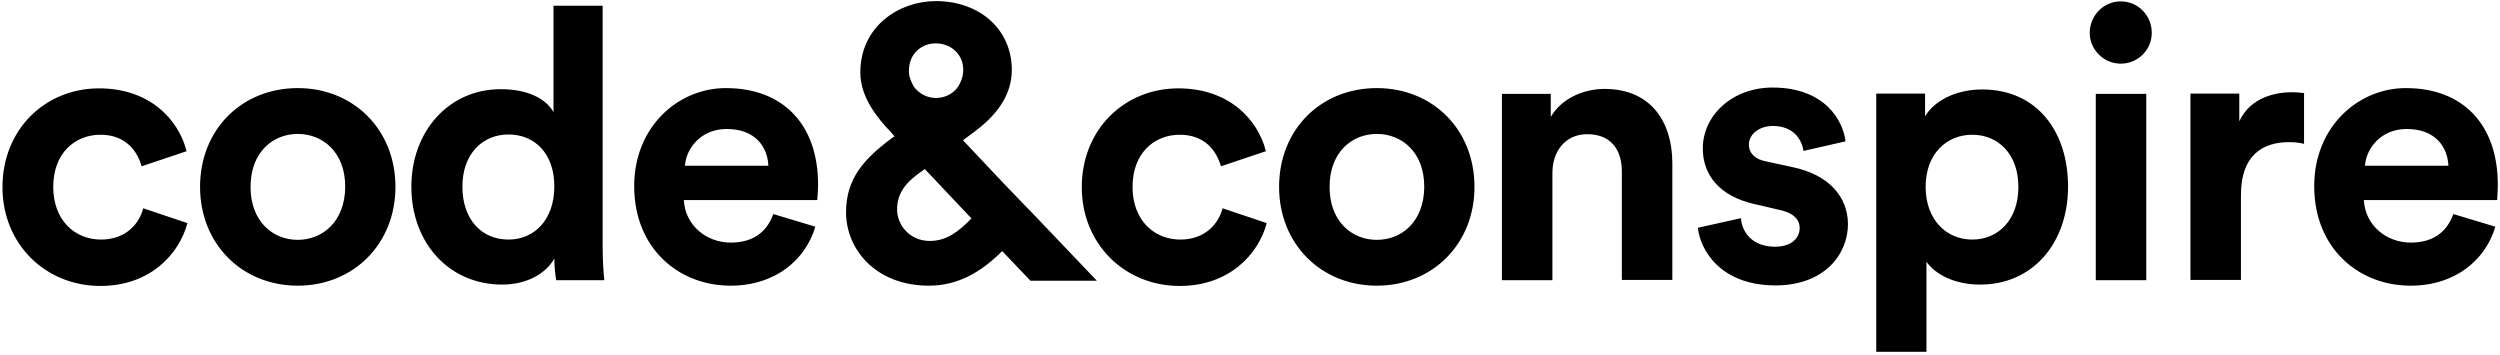
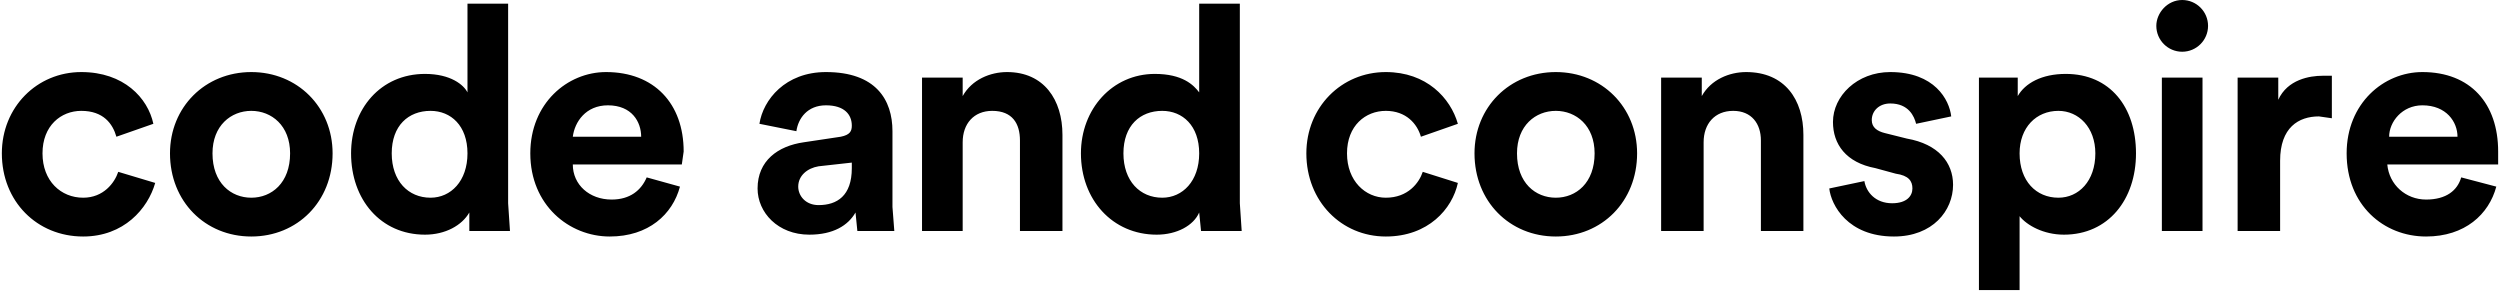
- <svg xmlns="http://www.w3.org/2000/svg" width="911" height="129" viewBox="0 0 911 129">
-   <g fill-rule="nonzero" fill="#000">
-     <path d="M36.8 87.3c-9.4 0-17.4-6.9-17.4-19.2 0-12.3 7.9-19 17.2-19 9.1 0 13.4 5.8 15 11.5L68 55.1c-2.9-11.5-13.4-22.9-31.9-22.9-19.7 0-35.2 15-35.2 36 0 20.8 15.7 36 35.7 36 18.1 0 28.7-11.6 31.7-22.9l-16.1-5.4c-1.3 5.2-6 11.4-15.4 11.4zM108.5 32.1c-20.3 0-35.6 15-35.6 36 0 20.8 15.3 36 35.6 36s35.6-15.2 35.6-36c0-21-15.4-36-35.6-36zm0 55.3c-9 0-17.2-6.6-17.2-19.3 0-12.8 8.3-19.3 17.2-19.3 9 0 17.3 6.5 17.3 19.3-.1 12.8-8.4 19.3-17.3 19.3zM219.8 2.1h-18.1v38.8c-1.9-3.6-7.5-8.4-19.2-8.4-19.2 0-32.6 15.6-32.6 35.5 0 20.6 13.8 35.7 33.1 35.7 9.1 0 16-4.1 19-9.5 0 3.2.4 6.5.7 7.9h17.5c-.3-2.8-.6-7.7-.6-12.3V2.1h.2zm-34.5 85.2c-9.7 0-16.8-7.2-16.8-19.3 0-12.1 7.5-19 16.8-19 9.4 0 16.7 6.8 16.7 18.9 0 12.2-7.3 19.4-16.7 19.4zM264.5 32.1c-17.4 0-33.4 14.1-33.4 35.7 0 22.9 16.4 36.3 35.1 36.3 16.7 0 27.5-9.8 30.9-21.5L281.8 78c-2.2 6.1-6.9 10.4-15.5 10.4-9.1 0-16.7-6.5-17.1-15.5h48.6c0-.3.3-3 .3-5.7 0-21.7-12.6-35.1-33.6-35.1zm-14.9 28.3c.4-6.2 5.7-13.4 15.2-13.4 10.5 0 14.9 6.6 15.2 13.4h-30.4zM430.1 87.3c-9.4 0-17.4-6.9-17.4-19.2 0-12.3 7.9-19 17.2-19 9.1 0 13.4 5.8 15 11.5l16.4-5.5c-2.9-11.5-13.4-22.9-31.9-22.9-19.7 0-35.2 15-35.2 36 0 20.8 15.7 36 35.7 36 18.1 0 28.7-11.6 31.7-22.9l-16.1-5.4c-1.3 5.2-6 11.4-15.4 11.4zM501.7 32.1c-20.3 0-35.6 15-35.6 36 0 20.8 15.3 36 35.6 36s35.6-15.2 35.6-36c0-21-15.3-36-35.6-36zm0 55.3c-9 0-17.2-6.6-17.2-19.3 0-12.8 8.3-19.3 17.2-19.3 9 0 17.3 6.5 17.3 19.3-.1 12.8-8.3 19.3-17.3 19.3zM584.7 32.4c-7.3 0-15.5 3.2-19.6 10.2v-8.4h-17.8v67.9h18.4V63c0-7.9 4.7-14.1 12.7-14.1 8.8 0 12.6 5.9 12.6 13.5V102h18.4V59.2c-.1-14.8-7.8-26.8-24.7-26.8zM653.2 60.9l-9.7-2.1c-3.7-.7-6.2-2.8-6.2-6.1 0-3.9 3.9-6.8 8.7-6.8 7.7 0 10.6 5.1 11.2 9.1l15.3-3.5c-.8-7.3-7.3-19.6-26.6-19.6-14.6 0-25.4 10.1-25.4 22.2 0 9.5 5.9 17.4 19 20.3l9 2.1c5.2 1.1 7.3 3.6 7.3 6.6 0 3.6-2.9 6.8-9 6.8-8 0-12-5-12.4-10.4L618.7 83c.8 7.7 7.9 21 28.3 21 17.8 0 26.4-11.3 26.4-22.4-.1-9.8-6.8-17.9-20.2-20.7zM722.3 32.6c-10.2 0-17.8 4.6-20.8 9.8v-8.3h-17.8v94.1H702V95.4c3.3 4.6 10.2 8.3 19.6 8.3 19.2 0 32-15.2 32-35.7 0-20.2-11.4-35.4-31.3-35.4zm-3.6 54.7c-9.4 0-17-7.2-17-19.2s7.6-19 17-19 16.8 7 16.8 19c0 12.1-7.4 19.2-16.8 19.2zM763.7 34.2h18.4v67.9h-18.4zM772.8.5c-6.2 0-11.3 5.1-11.3 11.5 0 6.1 5.1 11.2 11.3 11.2 6.3 0 11.3-5.1 11.3-11.2 0-6.4-5-11.5-11.3-11.5zM816 44.2V34.1h-17.8V102h18.4V71c0-14.6 8.1-19.2 17.5-19.2 1.7 0 3.4.1 5.5.6V33.9c-1.4-.1-2.8-.3-4.3-.3-5.8 0-15.2 1.7-19.3 10.6zM910.2 67.3c0-21.8-12.6-35.2-33.5-35.2-17.4 0-33.4 14.1-33.4 35.7 0 22.9 16.4 36.3 35.1 36.3 16.7 0 27.5-9.8 30.9-21.5L894 78c-2.2 6.1-6.9 10.4-15.5 10.4-9.1 0-16.7-6.5-17.1-15.5H910c-.1-.2.2-3 .2-5.6zm-48.4-6.9c.4-6.2 5.7-13.4 15.2-13.4 10.5 0 14.9 6.6 15.2 13.4h-30.4zM365.9 67l-15-15.9 3.8-2.8c7.2-5.3 14-12.6 14-22.8C368.7 10.6 356.9.4 341 .4c-13.5 0-27.5 9.3-27.5 26 0 9 6.2 16.6 11 21.6l1.5 1.7-.7.4c-10.4 7.7-17 14.9-17 27.3 0 13.3 10.7 26.7 30.2 26.7 10.7 0 19.2-5.1 26.7-12.6l10.3 10.8h24.2l-22.5-23.6L365.9 67zm-25-51.2c5.9 0 10.1 4.2 10.1 9.6 0 2.3-.7 4.6-2.4 6.9-1.8 2.1-4.5 3.4-7.5 3.4-3.3 0-6.2-1.6-8-4-1.1-1.8-1.9-3.8-1.9-5.8 0-6.8 5.1-10.1 9.7-10.1zm-2.1 72c-7.3 0-11.9-5.8-11.9-11.5 0-5.9 3.2-9.7 8-13.2l2.1-1.5 17 18c-4.8 4.9-9.1 8.2-15.2 8.2z" />
-   </g>
+ <svg xmlns="http://www.w3.org/2000/svg" version="1" viewBox="0 0 1353 158">
+   <path fill-rule="evenodd" d="M44 60c-11 0-21 8-21 23s10 24 22 24c11 0 17-8 19-14l20 6c-4 14-17 29-39 29-25 0-44-19-44-45 0-25 19-44 43-44 23 0 36 14 39 28l-20 7c-2-7-7-14-19-14zm92 47c11 0 21-8 21-24 0-15-10-23-21-23s-21 8-21 23c0 16 10 24 21 24zm0-68c25 0 44 19 44 44 0 26-19 45-44 45s-44-19-44-45c0-25 19-44 44-44zM275 2v108l1 15h-22v-10c-4 7-13 12-24 12-24 0-40-19-40-44 0-24 16-43 40-43 14 0 21 6 23 10V2h22zm-63 81c0 15 9 24 21 24 11 0 20-9 20-24s-9-23-20-23c-12 0-21 8-21 23zm98-9h37c0-8-5-17-18-17-12 0-18 9-19 17zm40 22l18 5c-4 15-17 27-38 27-22 0-43-17-43-45 0-27 20-44 41-44 26 0 42 17 42 43l-1 7h-59c0 11 9 19 21 19 10 0 16-5 19-12zm60 6c0-15 11-23 25-25l20-3c5-1 6-3 6-6 0-6-4-11-14-11s-15 7-16 14l-20-4c2-13 14-28 36-28 27 0 36 15 36 32v41l1 13h-20l-1-10c-4 7-12 12-25 12-17 0-28-12-28-25zm33 9c10 0 18-5 18-20v-3l-18 2c-6 1-11 5-11 11 0 5 4 10 11 10zm78-34v48h-22V42h22v10c5-9 15-13 24-13 20 0 30 15 30 34v52h-23V76c0-9-4-16-15-16-10 0-16 7-16 17zM671 2v108l1 15h-22l-1-10c-3 7-12 12-23 12-24 0-41-19-41-44 0-24 17-43 40-43 15 0 21 6 24 10V2h22zm-63 81c0 15 9 24 21 24 11 0 20-9 20-24s-9-23-20-23c-12 0-21 8-21 23zm142-23c-11 0-21 8-21 23s10 24 21 24c12 0 18-8 20-14l19 6c-3 14-16 29-39 29-24 0-43-19-43-45 0-25 19-44 43-44 22 0 35 14 39 28l-20 7c-2-7-8-14-19-14zm92 47c11 0 21-8 21-24 0-15-10-23-21-23s-21 8-21 23c0 16 10 24 21 24zm0-68c25 0 44 19 44 44 0 26-19 45-44 45s-44-19-44-45c0-25 19-44 44-44zm80 38v48h-23V42h22v10c5-9 15-13 24-13 21 0 31 15 31 34v52h-23V76c0-9-5-16-15-16s-16 7-16 17zm68 25l19-4c1 6 6 12 15 12 8 0 11-4 11-8s-2-7-9-8l-11-3c-16-3-23-13-23-25 0-14 13-27 31-27 24 0 32 15 33 24l-19 4c-1-4-4-11-14-11-6 0-10 4-10 9 0 4 3 6 7 7l12 3c17 3 25 13 25 25 0 14-11 28-32 28-25 0-34-17-35-26zm103 55h-22V42h21v10c4-7 13-12 26-12 24 0 38 18 38 43s-15 44-39 44c-11 0-20-5-24-10v40zm41-74c0-14-9-23-20-23-12 0-21 9-21 23 0 15 9 24 21 24 11 0 20-9 20-24zm58 42h-22V42h22v83zm-25-111c0-7 6-14 14-14a14 14 0 1 1-14 14zm95 27v23l-7-1c-11 0-21 6-21 24v38h-23V42h22v12c5-11 17-13 24-13h5zm31 33h37c0-8-6-17-19-17-11 0-18 9-18 17zm39 22l19 5c-4 15-17 27-38 27-23 0-43-17-43-45 0-27 20-44 41-44 26 0 41 17 41 43v7h-60c1 11 10 19 21 19s17-5 19-12z" />
</svg>
